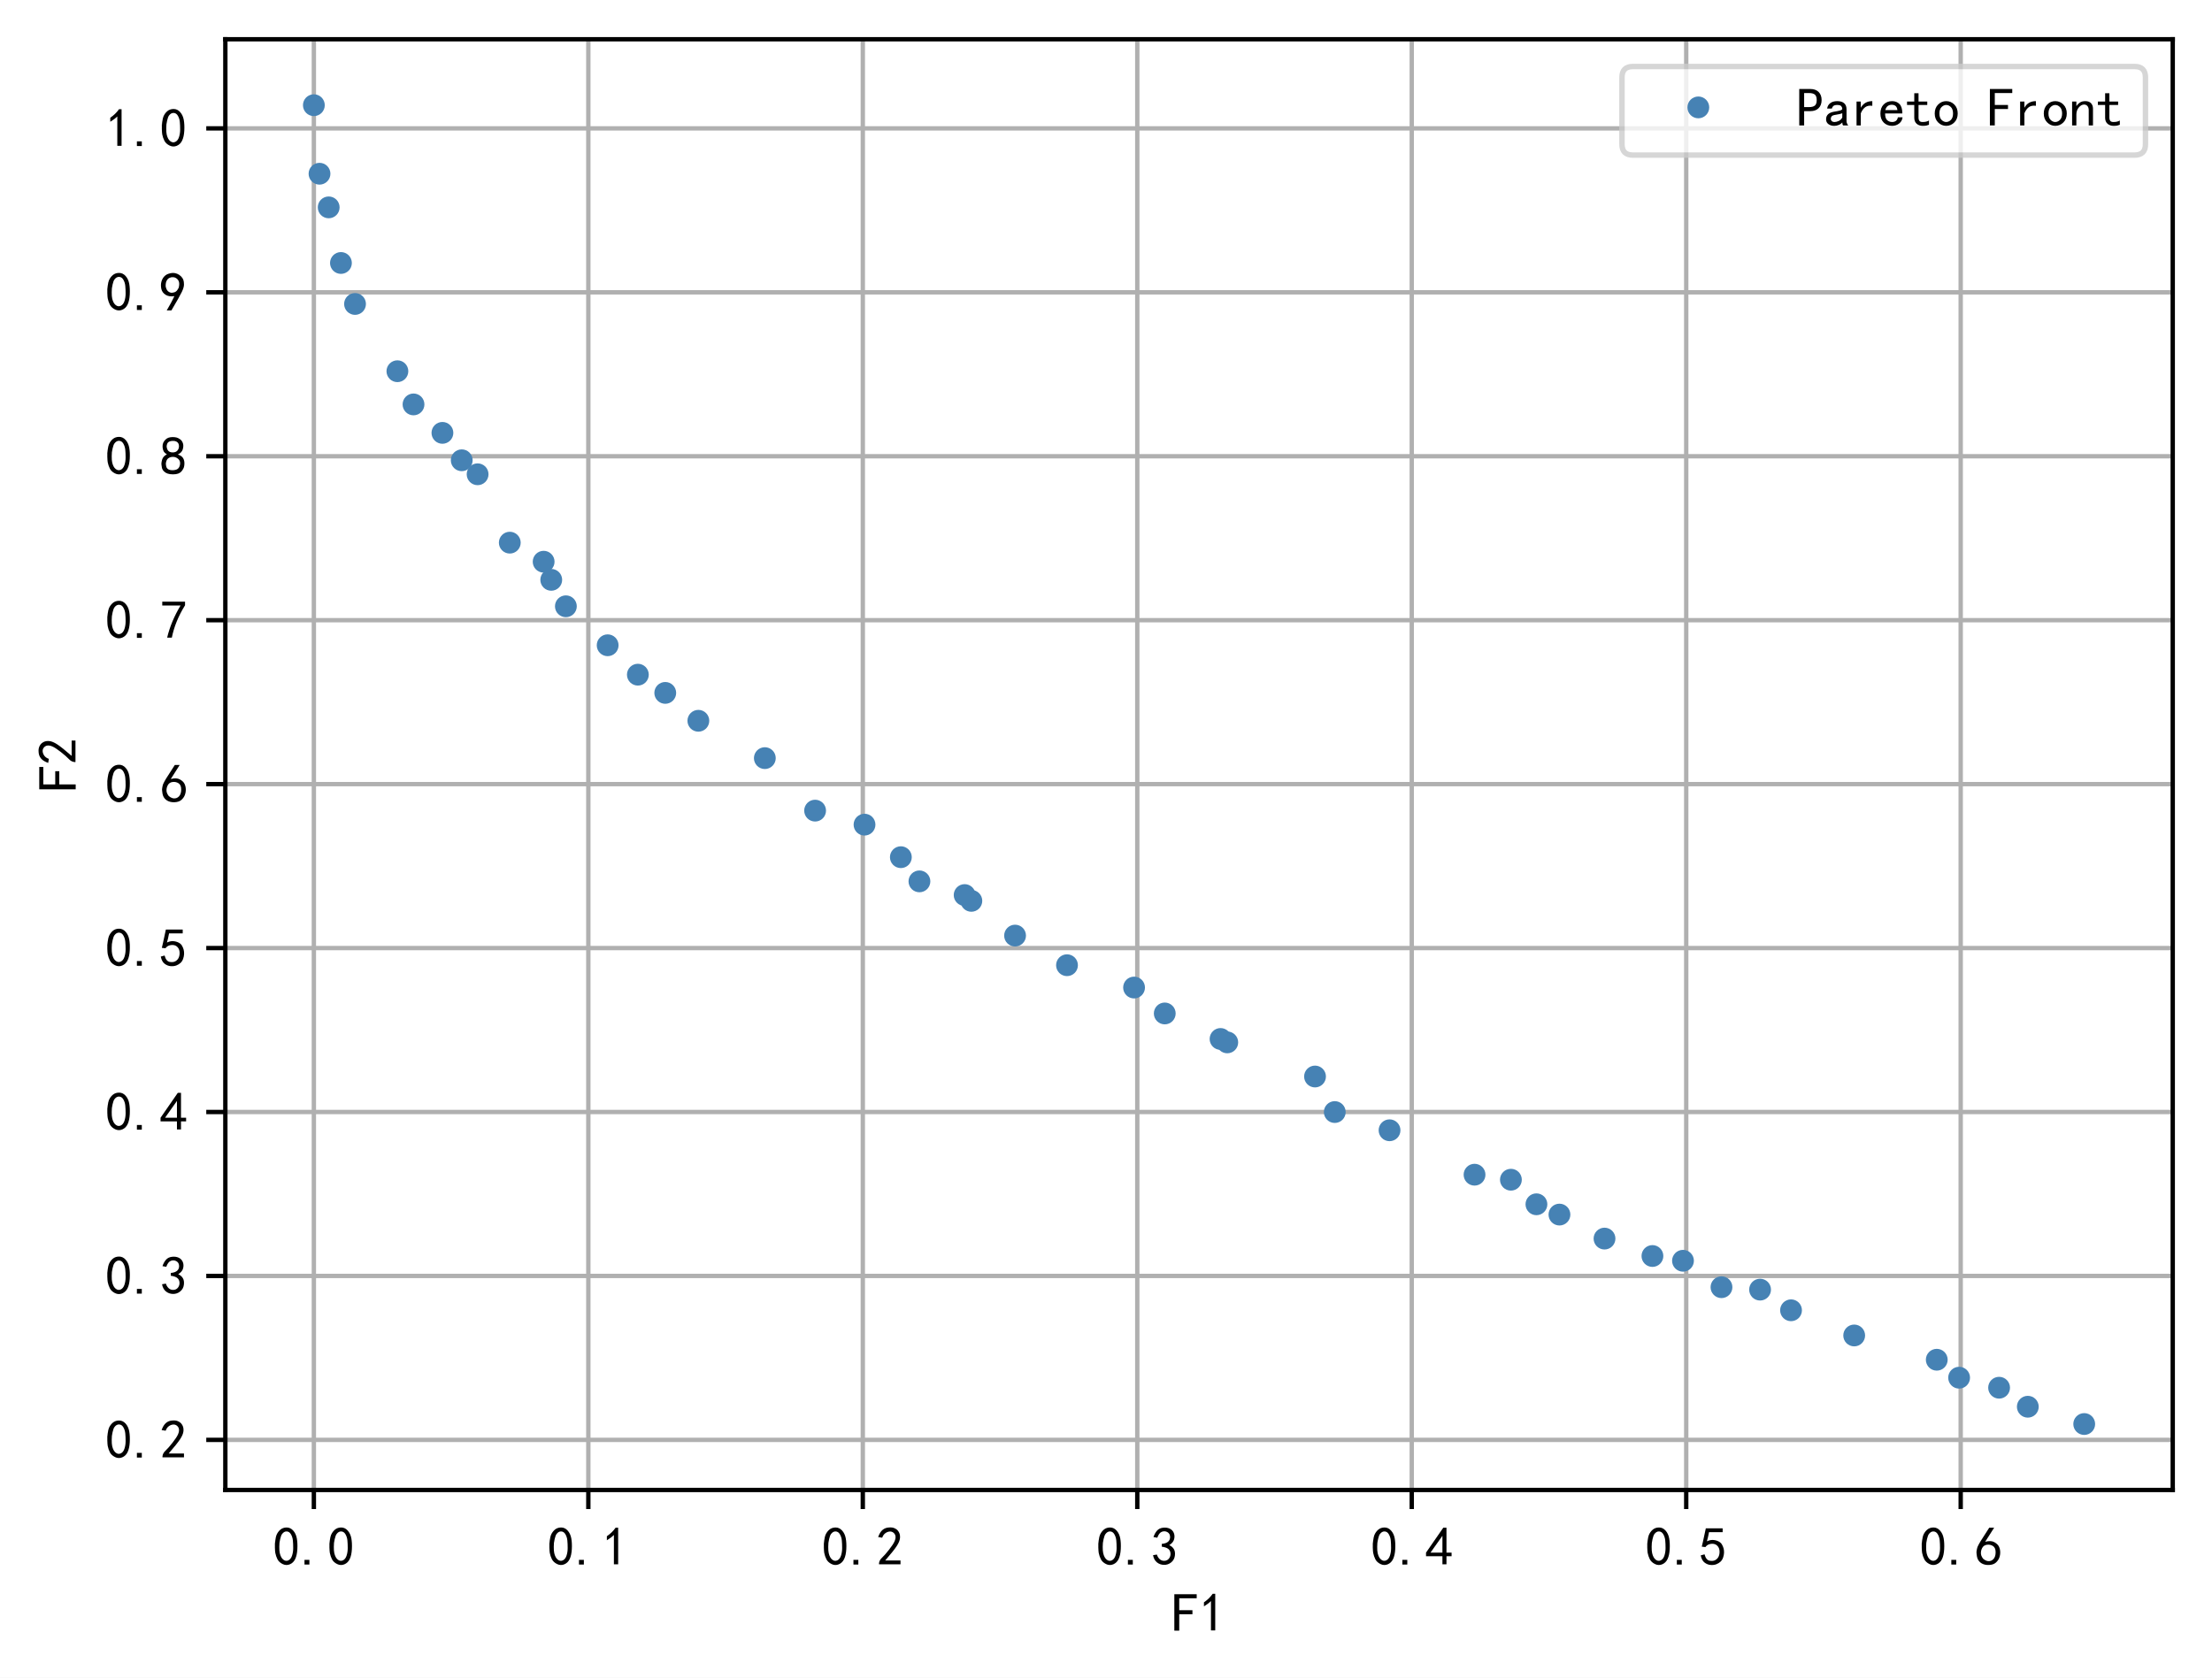
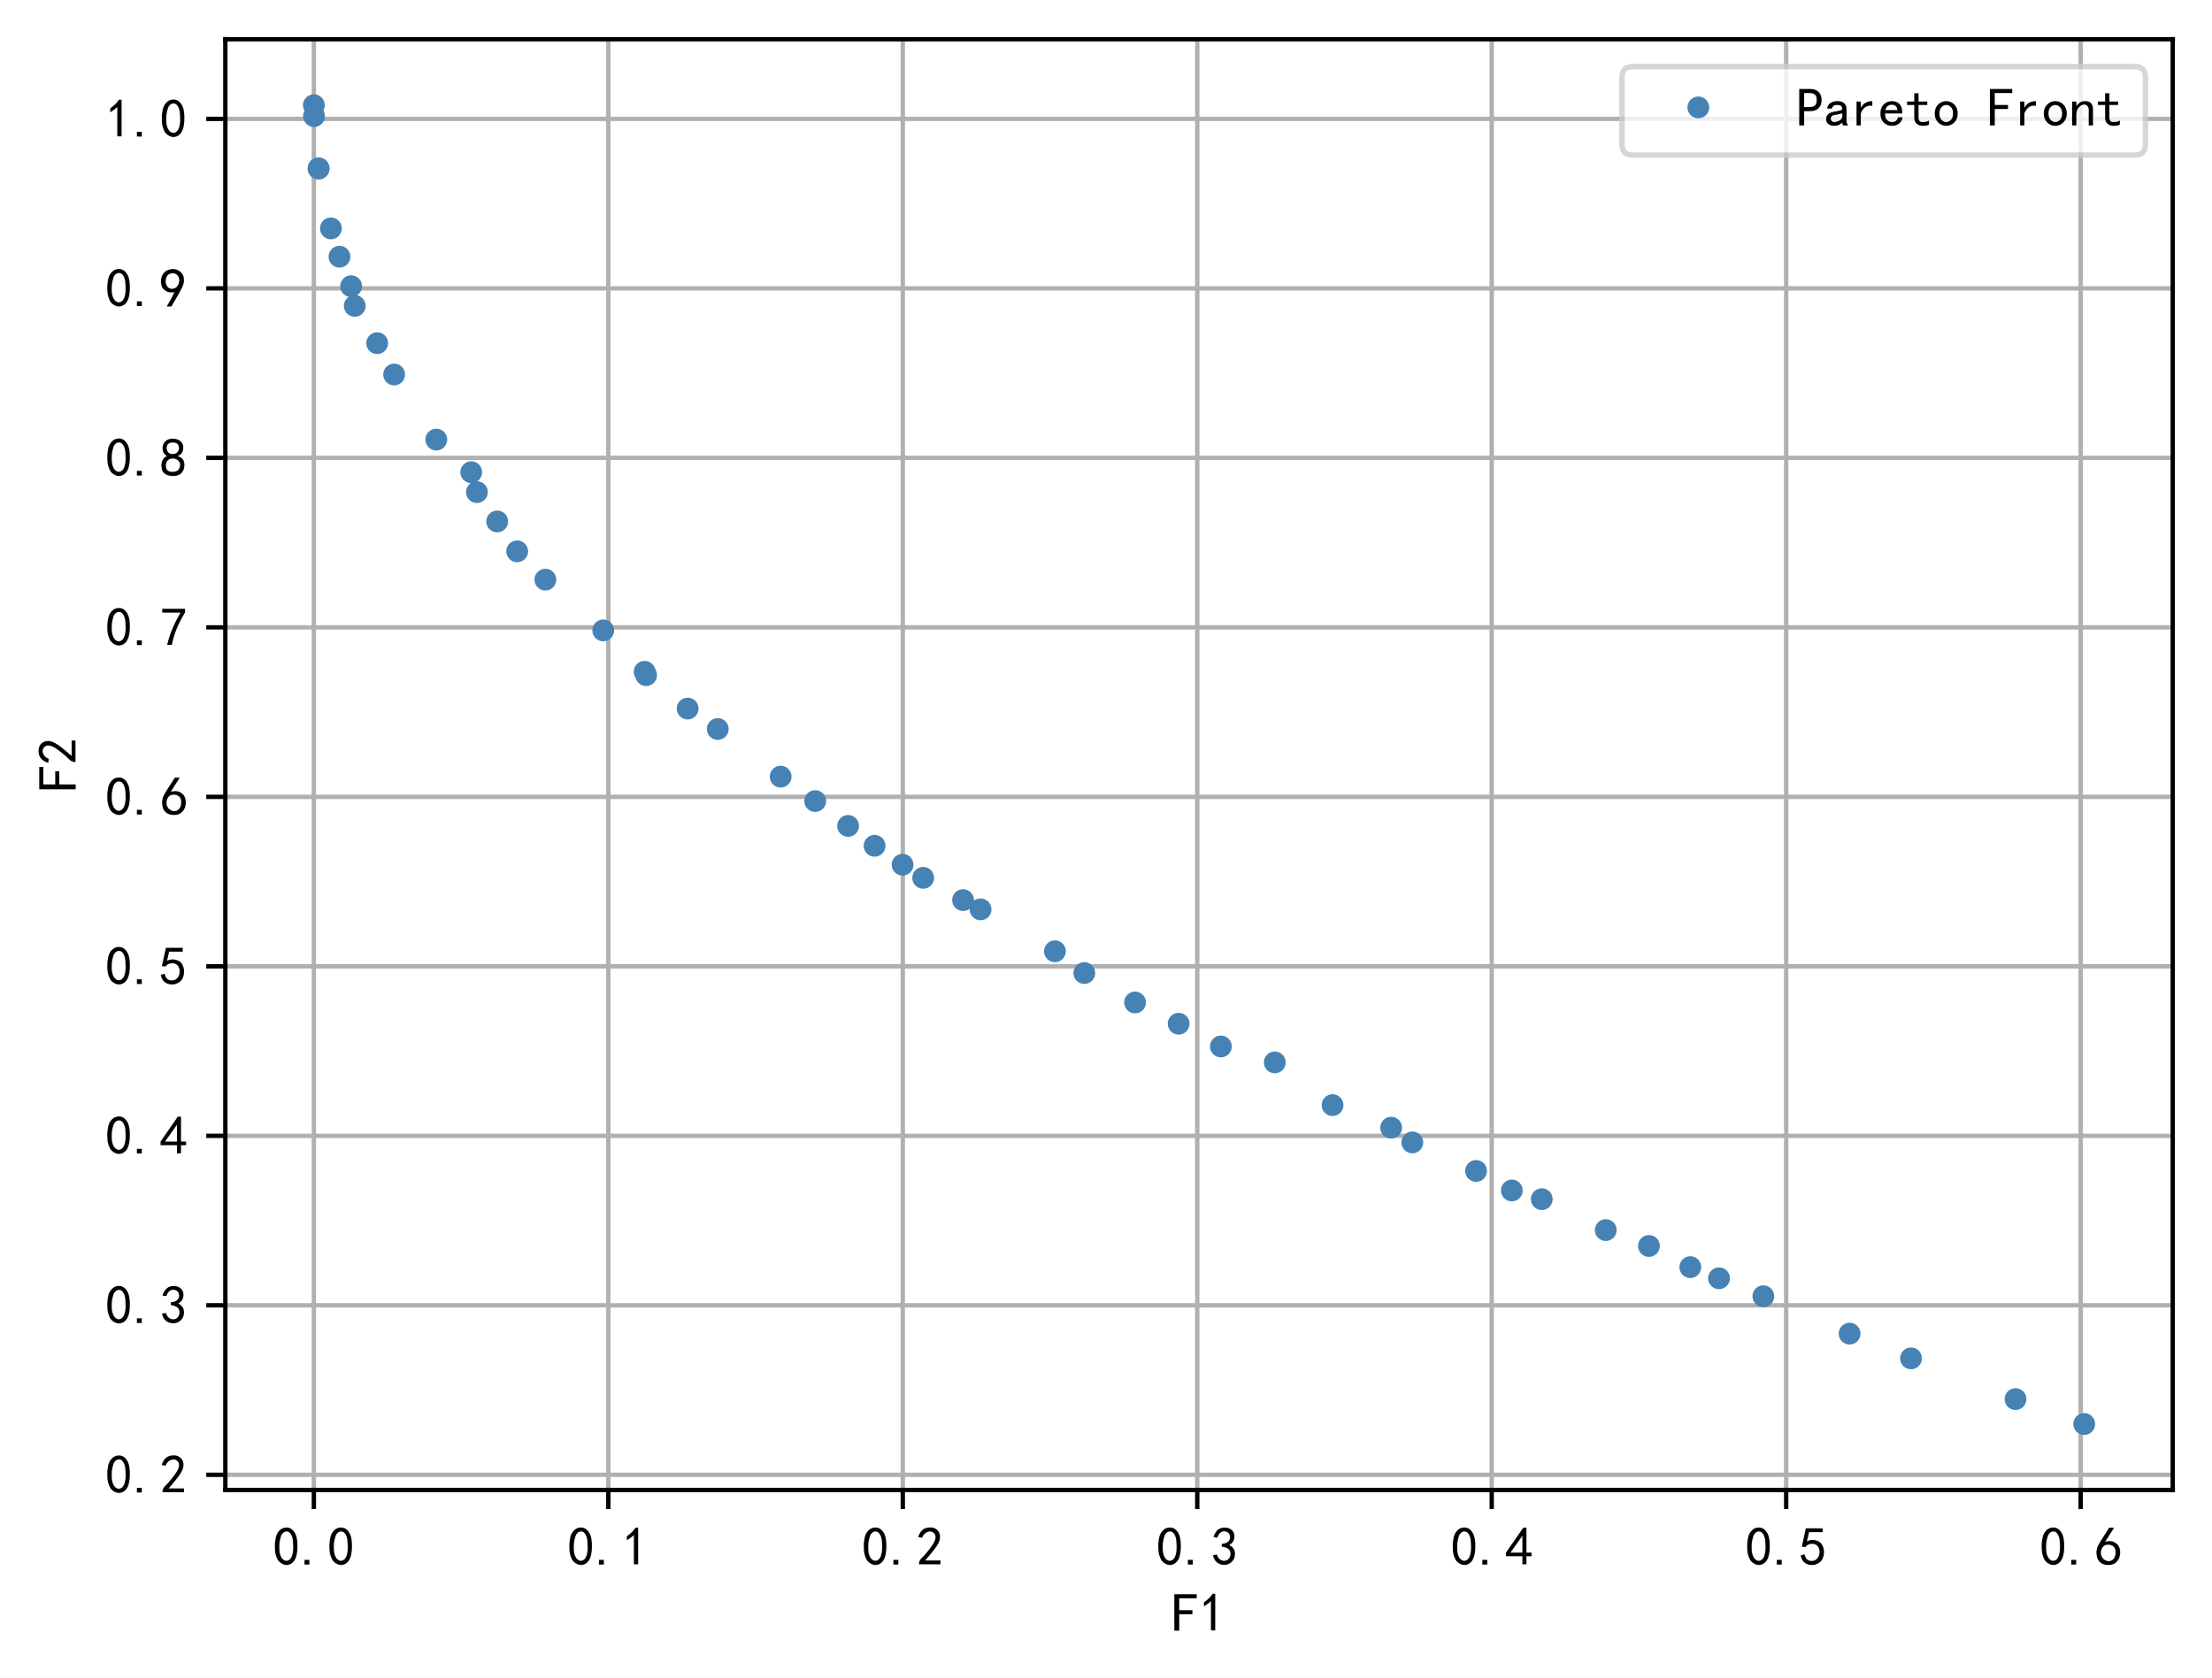
<svg xmlns="http://www.w3.org/2000/svg" xmlns:xlink="http://www.w3.org/1999/xlink" height="307.762pt" version="1.1" viewBox="0 0 405.645 307.762" width="405.645pt">
  <defs>
    <style type="text/css">*{stroke-linecap:butt;stroke-linejoin:round;}</style>
  </defs>
  <g id="figure_1">
    <g id="patch_1">
      <path d="M 0 307.762  L 405.645 307.762  L 405.645 0  L 0 0  z " style="fill:#ffffff;" />
    </g>
    <g id="axes_1">
      <g id="patch_2">
        <path d="M 41.325 273.312  L 398.445 273.312  L 398.445 7.2  L 41.325 7.2  z " style="fill:#ffffff;" />
      </g>
      <g id="matplotlib.axis_1">
        <g id="xtick_1">
          <g id="line2d_1">
-             <path clip-path="url(#p034290dc0b)" d="M 57.558 273.312  L 57.558 7.2  " style="fill:none;stroke:#b0b0b0;stroke-linecap:square;stroke-width:0.8;" />
+             <path clip-path="url(#p4d6b660205)" d="M 57.558 273.312  L 57.558 7.2  " style="fill:none;stroke:#b0b0b0;stroke-linecap:square;stroke-width:0.8;" />
          </g>
          <g id="line2d_2">
            <defs>
-               <path d="M 0 0  L 0 3.5  " id="m5a6bb90a57" style="stroke:#000000;stroke-width:0.8;" />
+               <path d="M 0 0  L 0 3.5  " id="macd78cd11c" style="stroke:#000000;stroke-width:0.8;" />
            </defs>
            <g>
-               <use style="stroke:#000000;stroke-width:0.8;" x="57.558" xlink:href="#m5a6bb90a57" y="273.312" />
+               <use style="stroke:#000000;stroke-width:0.8;" x="57.558" xlink:href="#macd78cd11c" y="273.312" />
            </g>
          </g>
          <g id="text_1">
            <g transform="translate(50.05773 287.187)scale(0.1 -0.1)">
              <defs>
                <path d="M 3.125 29.297  Q 3.906 50 6.438 56.047  Q 8.984 62.109 13.672 66.016  Q 18.359 69.922 25.188 69.922  Q 32.031 69.922 37.109 64.25  Q 42.188 58.594 43.75 50  Q 45.312 41.406 44.719 30.266  Q 44.141 19.141 40.812 12.109  Q 37.5 5.078 30.859 2.344  Q 24.219 -0.391 17.578 2.922  Q 10.938 6.25 8.203 11.719  Q 5.469 17.188 4.297 23.234  Q 3.125 29.297 3.906 50  z M 12.891 52.734  Q 10.547 31.25 12.5 22.844  Q 14.453 14.453 18.938 10.938  Q 23.438 7.422 28.125 9.562  Q 32.812 11.719 34.953 18.156  Q 37.109 24.609 37.109 32.219  Q 37.109 39.844 36.516 46.094  Q 35.938 52.344 33 57.422  Q 30.078 62.5 25.188 62.688  Q 20.312 62.891 16.594 57.812  Q 12.891 52.734 10.547 31.25  z " id="SimHei-48" />
                <path d="M 16.797 1.953  L 7.812 1.953  L 7.812 10.547  L 16.797 10.547  z " id="SimHei-46" />
              </defs>
              <use xlink:href="#SimHei-48" />
              <use x="50" xlink:href="#SimHei-46" />
              <use x="100" xlink:href="#SimHei-48" />
            </g>
          </g>
        </g>
        <g id="xtick_2">
          <g id="line2d_3">
-             <path clip-path="url(#p034290dc0b)" d="M 107.891 273.312  L 107.891 7.2  " style="fill:none;stroke:#b0b0b0;stroke-linecap:square;stroke-width:0.8;" />
+             <path clip-path="url(#p4d6b660205)" d="M 111.558 273.312  L 111.558 7.2  " style="fill:none;stroke:#b0b0b0;stroke-linecap:square;stroke-width:0.8;" />
          </g>
          <g id="line2d_4">
            <g>
-               <use style="stroke:#000000;stroke-width:0.8;" x="107.891" xlink:href="#m5a6bb90a57" y="273.312" />
+               <use style="stroke:#000000;stroke-width:0.8;" x="111.558" xlink:href="#macd78cd11c" y="273.312" />
            </g>
          </g>
          <g id="text_2">
-             <g transform="translate(100.3915 287.187)scale(0.1 -0.1)">
+             <g transform="translate(104.0578 287.187)scale(0.1 -0.1)">
              <defs>
                <path d="M 21.875 56.25  Q 16.797 51.172 8.984 46.484  L 8.984 53.906  Q 18.75 60.547 25 69.531  L 29.688 69.531  L 29.688 2.344  L 21.875 2.344  z " id="SimHei-49" />
              </defs>
              <use xlink:href="#SimHei-48" />
              <use x="50" xlink:href="#SimHei-46" />
              <use x="100" xlink:href="#SimHei-49" />
            </g>
          </g>
        </g>
        <g id="xtick_3">
          <g id="line2d_5">
-             <path clip-path="url(#p034290dc0b)" d="M 158.225 273.312  L 158.225 7.2  " style="fill:none;stroke:#b0b0b0;stroke-linecap:square;stroke-width:0.8;" />
+             <path clip-path="url(#p4d6b660205)" d="M 165.558 273.312  L 165.558 7.2  " style="fill:none;stroke:#b0b0b0;stroke-linecap:square;stroke-width:0.8;" />
          </g>
          <g id="line2d_6">
            <g>
-               <use style="stroke:#000000;stroke-width:0.8;" x="158.225" xlink:href="#m5a6bb90a57" y="273.312" />
+               <use style="stroke:#000000;stroke-width:0.8;" x="165.558" xlink:href="#macd78cd11c" y="273.312" />
            </g>
          </g>
          <g id="text_3">
-             <g transform="translate(150.7252 287.187)scale(0.1 -0.1)">
+             <g transform="translate(158.0579 287.187)scale(0.1 -0.1)">
              <defs>
                <path d="M 4.688 3.906  Q 5.078 9.766 10.156 14.453  Q 15.234 19.141 23.047 29.094  Q 30.859 39.062 33.203 44.531  Q 35.547 50 34.953 53.906  Q 34.375 57.812 31.25 60.344  Q 28.125 62.891 24.016 62.5  Q 19.922 62.109 16.203 59.375  Q 12.5 56.641 10.547 51.172  L 3.125 52.344  Q 6.25 61.328 11.125 65.422  Q 16.016 69.531 22.656 69.922  Q 26.562 70.312 29.688 69.719  Q 32.812 69.141 36.125 66.984  Q 39.453 64.844 41.594 60.547  Q 43.75 56.25 43.156 50.188  Q 42.578 44.141 37.109 35.734  Q 31.641 27.344 16.016 9.375  L 44.141 9.375  L 44.141 2.344  L 4.688 2.344  z " id="SimHei-50" />
              </defs>
              <use xlink:href="#SimHei-48" />
              <use x="50" xlink:href="#SimHei-46" />
              <use x="100" xlink:href="#SimHei-50" />
            </g>
          </g>
        </g>
        <g id="xtick_4">
          <g id="line2d_7">
-             <path clip-path="url(#p034290dc0b)" d="M 208.559 273.312  L 208.559 7.2  " style="fill:none;stroke:#b0b0b0;stroke-linecap:square;stroke-width:0.8;" />
+             <path clip-path="url(#p4d6b660205)" d="M 219.558 273.312  L 219.558 7.2  " style="fill:none;stroke:#b0b0b0;stroke-linecap:square;stroke-width:0.8;" />
          </g>
          <g id="line2d_8">
            <g>
-               <use style="stroke:#000000;stroke-width:0.8;" x="208.559" xlink:href="#m5a6bb90a57" y="273.312" />
+               <use style="stroke:#000000;stroke-width:0.8;" x="219.558" xlink:href="#macd78cd11c" y="273.312" />
            </g>
          </g>
          <g id="text_4">
-             <g transform="translate(201.059 287.187)scale(0.1 -0.1)">
+             <g transform="translate(212.058 287.187)scale(0.1 -0.1)">
              <defs>
                <path d="M 3.906 19.141  L 10.938 20.312  Q 12.5 15.234 16.016 11.906  Q 19.531 8.594 24.797 8.781  Q 30.078 8.984 33.203 13.078  Q 36.328 17.188 35.938 22.453  Q 35.547 27.734 31.828 30.656  Q 28.125 33.594 19.922 34.766  L 19.922 39.844  Q 28.125 40.625 31.828 44.141  Q 35.547 47.656 35.156 53.312  Q 34.766 58.984 30.078 61.516  Q 25.391 64.062 20.109 62.109  Q 14.844 60.156 11.719 51.172  L 4.688 52.344  Q 7.031 59.375 11.125 64.062  Q 15.234 68.75 22.266 69.531  Q 29.297 70.312 34.562 67.766  Q 39.844 65.234 41.984 59.953  Q 44.141 54.688 42.578 48.438  Q 41.016 42.188 33.594 37.5  Q 39.062 35.156 41.984 30.469  Q 44.922 25.781 43.938 18.156  Q 42.969 10.547 37.109 5.859  Q 31.25 1.172 23.828 1.359  Q 16.406 1.562 10.938 6.047  Q 5.469 10.547 3.906 19.141  z " id="SimHei-51" />
              </defs>
              <use xlink:href="#SimHei-48" />
              <use x="50" xlink:href="#SimHei-46" />
              <use x="100" xlink:href="#SimHei-51" />
            </g>
          </g>
        </g>
        <g id="xtick_5">
          <g id="line2d_9">
-             <path clip-path="url(#p034290dc0b)" d="M 258.893 273.312  L 258.893 7.2  " style="fill:none;stroke:#b0b0b0;stroke-linecap:square;stroke-width:0.8;" />
+             <path clip-path="url(#p4d6b660205)" d="M 273.558 273.312  L 273.558 7.2  " style="fill:none;stroke:#b0b0b0;stroke-linecap:square;stroke-width:0.8;" />
          </g>
          <g id="line2d_10">
            <g>
-               <use style="stroke:#000000;stroke-width:0.8;" x="258.893" xlink:href="#m5a6bb90a57" y="273.312" />
+               <use style="stroke:#000000;stroke-width:0.8;" x="273.558" xlink:href="#macd78cd11c" y="273.312" />
            </g>
          </g>
          <g id="text_5">
-             <g transform="translate(251.3927 287.187)scale(0.1 -0.1)">
+             <g transform="translate(266.0582 287.187)scale(0.1 -0.1)">
              <defs>
                <path d="M 31.25 17.188  L 1.172 17.188  L 1.172 23.828  L 32.812 69.531  L 38.672 69.531  L 38.672 23.828  L 48.047 23.828  L 48.047 17.188  L 38.672 17.188  L 38.672 2.344  L 31.25 2.344  z M 31.25 23.828  L 31.25 54.688  L 9.375 23.828  z " id="SimHei-52" />
              </defs>
              <use xlink:href="#SimHei-48" />
              <use x="50" xlink:href="#SimHei-46" />
              <use x="100" xlink:href="#SimHei-52" />
            </g>
          </g>
        </g>
        <g id="xtick_6">
          <g id="line2d_11">
-             <path clip-path="url(#p034290dc0b)" d="M 309.226 273.312  L 309.226 7.2  " style="fill:none;stroke:#b0b0b0;stroke-linecap:square;stroke-width:0.8;" />
+             <path clip-path="url(#p4d6b660205)" d="M 327.558 273.312  L 327.558 7.2  " style="fill:none;stroke:#b0b0b0;stroke-linecap:square;stroke-width:0.8;" />
          </g>
          <g id="line2d_12">
            <g>
-               <use style="stroke:#000000;stroke-width:0.8;" x="309.226" xlink:href="#m5a6bb90a57" y="273.312" />
+               <use style="stroke:#000000;stroke-width:0.8;" x="327.558" xlink:href="#macd78cd11c" y="273.312" />
            </g>
          </g>
          <g id="text_6">
-             <g transform="translate(301.7264 287.187)scale(0.1 -0.1)">
+             <g transform="translate(320.0583 287.187)scale(0.1 -0.1)">
              <defs>
                <path d="M 8.594 20.703  Q 11.328 10.156 17.969 8.984  Q 24.609 7.812 28.703 10.344  Q 32.812 12.891 34.562 16.984  Q 36.328 21.094 36.125 26.172  Q 35.938 31.25 33.391 34.766  Q 30.859 38.281 26.953 39.453  Q 23.047 40.625 18.156 39.453  Q 13.281 38.281 10.156 33.984  L 3.516 34.766  Q 4.297 37.109 10.938 68.359  L 41.797 68.359  L 41.797 61.328  L 16.797 61.328  Q 14.844 50.781 12.891 44.531  Q 18.75 47.266 23.828 47.062  Q 28.906 46.875 33.594 44.719  Q 38.281 42.578 40.422 38.859  Q 42.578 35.156 43.547 31.438  Q 44.531 27.734 44.328 23.438  Q 44.141 19.141 42.578 14.641  Q 41.016 10.156 37.891 7.219  Q 34.766 4.297 30.266 2.531  Q 25.781 0.781 19.922 1.172  Q 14.062 1.562 8.781 5.469  Q 3.516 9.375 1.562 18.75  z " id="SimHei-53" />
              </defs>
              <use xlink:href="#SimHei-48" />
              <use x="50" xlink:href="#SimHei-46" />
              <use x="100" xlink:href="#SimHei-53" />
            </g>
          </g>
        </g>
        <g id="xtick_7">
          <g id="line2d_13">
-             <path clip-path="url(#p034290dc0b)" d="M 359.56 273.312  L 359.56 7.2  " style="fill:none;stroke:#b0b0b0;stroke-linecap:square;stroke-width:0.8;" />
+             <path clip-path="url(#p4d6b660205)" d="M 381.558 273.312  L 381.558 7.2  " style="fill:none;stroke:#b0b0b0;stroke-linecap:square;stroke-width:0.8;" />
          </g>
          <g id="line2d_14">
            <g>
-               <use style="stroke:#000000;stroke-width:0.8;" x="359.56" xlink:href="#m5a6bb90a57" y="273.312" />
+               <use style="stroke:#000000;stroke-width:0.8;" x="381.558" xlink:href="#macd78cd11c" y="273.312" />
            </g>
          </g>
          <g id="text_7">
-             <g transform="translate(352.0602 287.187)scale(0.1 -0.1)">
+             <g transform="translate(374.0584 287.187)scale(0.1 -0.1)">
              <defs>
                <path d="M 3.516 19.531  Q 4.297 30.859 6.047 34.766  Q 7.812 38.672 11.328 44.531  L 27.344 69.531  L 36.328 69.531  L 19.922 43.75  Q 30.469 46.484 36.719 42.969  Q 42.969 39.453 45.109 34.953  Q 47.266 30.469 47.453 25.188  Q 47.656 19.922 45.891 14.844  Q 44.141 9.766 39.641 5.656  Q 35.156 1.562 27.141 1.172  Q 19.141 0.781 13.469 4.094  Q 7.812 7.422 5.656 13.469  Q 3.516 19.531 4.297 30.859  z M 12.5 16.016  Q 19.531 8.594 25.391 8.203  Q 31.25 7.812 35.156 12.109  Q 39.062 16.406 39.062 24.609  Q 39.062 32.812 34.172 35.938  Q 29.297 39.062 23.234 38.281  Q 17.188 37.5 14.453 32.422  Q 11.719 27.344 12.109 21.672  Q 12.5 16.016 19.531 8.594  z " id="SimHei-54" />
              </defs>
              <use xlink:href="#SimHei-48" />
              <use x="50" xlink:href="#SimHei-46" />
              <use x="100" xlink:href="#SimHei-54" />
            </g>
          </g>
        </g>
        <g id="text_8">
          <g transform="translate(214.885 299.312)scale(0.1 -0.1)">
            <defs>
              <path d="M 45.703 61.328  L 13.672 61.328  L 13.672 39.453  L 37.891 39.453  L 37.891 32.031  L 13.672 32.031  L 13.672 1.953  L 4.688 1.953  L 4.688 68.75  L 45.703 68.75  z " id="SimHei-70" />
            </defs>
            <use xlink:href="#SimHei-70" />
            <use x="50" xlink:href="#SimHei-49" />
          </g>
        </g>
      </g>
      <g id="matplotlib.axis_2">
        <g id="ytick_1">
          <g id="line2d_15">
-             <path clip-path="url(#p034290dc0b)" d="M 41.325 264.125  L 398.445 264.125  " style="fill:none;stroke:#b0b0b0;stroke-linecap:square;stroke-width:0.8;" />
+             <path clip-path="url(#p4d6b660205)" d="M 41.325 270.531  L 398.445 270.531  " style="fill:none;stroke:#b0b0b0;stroke-linecap:square;stroke-width:0.8;" />
          </g>
          <g id="line2d_16">
            <defs>
-               <path d="M 0 0  L -3.5 0  " id="m3ed7118849" style="stroke:#000000;stroke-width:0.8;" />
+               <path d="M 0 0  L -3.5 0  " id="m1be7a4826d" style="stroke:#000000;stroke-width:0.8;" />
            </defs>
            <g>
-               <use style="stroke:#000000;stroke-width:0.8;" x="41.325" xlink:href="#m3ed7118849" y="264.125" />
+               <use style="stroke:#000000;stroke-width:0.8;" x="41.325" xlink:href="#m1be7a4826d" y="270.531" />
            </g>
          </g>
          <g id="text_9">
-             <g transform="translate(19.325 267.562)scale(0.1 -0.1)">
+             <g transform="translate(19.325 273.9681)scale(0.1 -0.1)">
              <use xlink:href="#SimHei-48" />
              <use x="50" xlink:href="#SimHei-46" />
              <use x="100" xlink:href="#SimHei-50" />
            </g>
          </g>
        </g>
        <g id="ytick_2">
          <g id="line2d_17">
-             <path clip-path="url(#p034290dc0b)" d="M 41.325 234.052  L 398.445 234.052  " style="fill:none;stroke:#b0b0b0;stroke-linecap:square;stroke-width:0.8;" />
+             <path clip-path="url(#p4d6b660205)" d="M 41.325 239.44  L 398.445 239.44  " style="fill:none;stroke:#b0b0b0;stroke-linecap:square;stroke-width:0.8;" />
          </g>
          <g id="line2d_18">
            <g>
-               <use style="stroke:#000000;stroke-width:0.8;" x="41.325" xlink:href="#m3ed7118849" y="234.052" />
+               <use style="stroke:#000000;stroke-width:0.8;" x="41.325" xlink:href="#m1be7a4826d" y="239.44" />
            </g>
          </g>
          <g id="text_10">
-             <g transform="translate(19.325 237.4898)scale(0.1 -0.1)">
+             <g transform="translate(19.325 242.8778)scale(0.1 -0.1)">
              <use xlink:href="#SimHei-48" />
              <use x="50" xlink:href="#SimHei-46" />
              <use x="100" xlink:href="#SimHei-51" />
            </g>
          </g>
        </g>
        <g id="ytick_3">
          <g id="line2d_19">
-             <path clip-path="url(#p034290dc0b)" d="M 41.325 203.98  L 398.445 203.98  " style="fill:none;stroke:#b0b0b0;stroke-linecap:square;stroke-width:0.8;" />
+             <path clip-path="url(#p4d6b660205)" d="M 41.325 208.35  L 398.445 208.35  " style="fill:none;stroke:#b0b0b0;stroke-linecap:square;stroke-width:0.8;" />
          </g>
          <g id="line2d_20">
            <g>
-               <use style="stroke:#000000;stroke-width:0.8;" x="41.325" xlink:href="#m3ed7118849" y="203.98" />
+               <use style="stroke:#000000;stroke-width:0.8;" x="41.325" xlink:href="#m1be7a4826d" y="208.35" />
            </g>
          </g>
          <g id="text_11">
-             <g transform="translate(19.325 207.4176)scale(0.1 -0.1)">
+             <g transform="translate(19.325 211.7876)scale(0.1 -0.1)">
              <use xlink:href="#SimHei-48" />
              <use x="50" xlink:href="#SimHei-46" />
              <use x="100" xlink:href="#SimHei-52" />
            </g>
          </g>
        </g>
        <g id="ytick_4">
          <g id="line2d_21">
-             <path clip-path="url(#p034290dc0b)" d="M 41.325 173.908  L 398.445 173.908  " style="fill:none;stroke:#b0b0b0;stroke-linecap:square;stroke-width:0.8;" />
+             <path clip-path="url(#p4d6b660205)" d="M 41.325 177.26  L 398.445 177.26  " style="fill:none;stroke:#b0b0b0;stroke-linecap:square;stroke-width:0.8;" />
          </g>
          <g id="line2d_22">
            <g>
-               <use style="stroke:#000000;stroke-width:0.8;" x="41.325" xlink:href="#m3ed7118849" y="173.908" />
+               <use style="stroke:#000000;stroke-width:0.8;" x="41.325" xlink:href="#m1be7a4826d" y="177.26" />
            </g>
          </g>
          <g id="text_12">
-             <g transform="translate(19.325 177.3454)scale(0.1 -0.1)">
+             <g transform="translate(19.325 180.6973)scale(0.1 -0.1)">
              <use xlink:href="#SimHei-48" />
              <use x="50" xlink:href="#SimHei-46" />
              <use x="100" xlink:href="#SimHei-53" />
            </g>
          </g>
        </g>
        <g id="ytick_5">
          <g id="line2d_23">
-             <path clip-path="url(#p034290dc0b)" d="M 41.325 143.836  L 398.445 143.836  " style="fill:none;stroke:#b0b0b0;stroke-linecap:square;stroke-width:0.8;" />
+             <path clip-path="url(#p4d6b660205)" d="M 41.325 146.17  L 398.445 146.17  " style="fill:none;stroke:#b0b0b0;stroke-linecap:square;stroke-width:0.8;" />
          </g>
          <g id="line2d_24">
            <g>
-               <use style="stroke:#000000;stroke-width:0.8;" x="41.325" xlink:href="#m3ed7118849" y="143.836" />
+               <use style="stroke:#000000;stroke-width:0.8;" x="41.325" xlink:href="#m1be7a4826d" y="146.17" />
            </g>
          </g>
          <g id="text_13">
-             <g transform="translate(19.325 147.2732)scale(0.1 -0.1)">
+             <g transform="translate(19.325 149.607)scale(0.1 -0.1)">
              <use xlink:href="#SimHei-48" />
              <use x="50" xlink:href="#SimHei-46" />
              <use x="100" xlink:href="#SimHei-54" />
            </g>
          </g>
        </g>
        <g id="ytick_6">
          <g id="line2d_25">
-             <path clip-path="url(#p034290dc0b)" d="M 41.325 113.763  L 398.445 113.763  " style="fill:none;stroke:#b0b0b0;stroke-linecap:square;stroke-width:0.8;" />
+             <path clip-path="url(#p4d6b660205)" d="M 41.325 115.079  L 398.445 115.079  " style="fill:none;stroke:#b0b0b0;stroke-linecap:square;stroke-width:0.8;" />
          </g>
          <g id="line2d_26">
            <g>
-               <use style="stroke:#000000;stroke-width:0.8;" x="41.325" xlink:href="#m3ed7118849" y="113.763" />
+               <use style="stroke:#000000;stroke-width:0.8;" x="41.325" xlink:href="#m1be7a4826d" y="115.079" />
            </g>
          </g>
          <g id="text_14">
-             <g transform="translate(19.325 117.2009)scale(0.1 -0.1)">
+             <g transform="translate(19.325 118.5168)scale(0.1 -0.1)">
              <defs>
                <path d="M 13.281 2.344  Q 20.312 32.031 37.891 61.328  L 4.297 61.328  L 4.297 68.359  L 46.094 68.359  L 46.094 61.719  Q 27.734 32.031 21.875 2.344  L 13.281 2.344  z " id="SimHei-55" />
              </defs>
              <use xlink:href="#SimHei-48" />
              <use x="50" xlink:href="#SimHei-46" />
              <use x="100" xlink:href="#SimHei-55" />
            </g>
          </g>
        </g>
        <g id="ytick_7">
          <g id="line2d_27">
-             <path clip-path="url(#p034290dc0b)" d="M 41.325 83.691  L 398.445 83.691  " style="fill:none;stroke:#b0b0b0;stroke-linecap:square;stroke-width:0.8;" />
+             <path clip-path="url(#p4d6b660205)" d="M 41.325 83.989  L 398.445 83.989  " style="fill:none;stroke:#b0b0b0;stroke-linecap:square;stroke-width:0.8;" />
          </g>
          <g id="line2d_28">
            <g>
-               <use style="stroke:#000000;stroke-width:0.8;" x="41.325" xlink:href="#m3ed7118849" y="83.691" />
+               <use style="stroke:#000000;stroke-width:0.8;" x="41.325" xlink:href="#m1be7a4826d" y="83.989" />
            </g>
          </g>
          <g id="text_15">
-             <g transform="translate(19.325 87.12873)scale(0.1 -0.1)">
+             <g transform="translate(19.325 87.42651)scale(0.1 -0.1)">
              <defs>
                <path d="M 2.734 16.797  Q 2.734 26.172 5.078 30.656  Q 7.422 35.156 12.891 37.891  Q 8.203 40.625 6.641 43.938  Q 5.078 47.266 4.875 51.562  Q 4.688 55.859 6.047 58.984  Q 7.422 62.109 10.156 64.844  Q 12.891 67.578 16.203 68.547  Q 19.531 69.531 23.438 69.531  Q 27.344 69.531 30.469 68.75  Q 33.594 67.969 37.109 65.422  Q 40.625 62.891 42.188 58.203  Q 43.75 53.516 41.984 47.266  Q 40.234 41.016 32.812 37.5  Q 39.453 35.547 42.188 31.438  Q 44.922 27.344 44.922 21.484  Q 44.922 15.625 43.156 12.109  Q 41.406 8.594 39.25 6.25  Q 37.109 3.906 33.391 2.531  Q 29.688 1.172 24.016 1.172  Q 18.359 1.172 14.25 2.531  Q 10.156 3.906 7.422 6.641  Q 4.688 9.375 3.703 13.078  Q 2.734 16.797 2.734 26.172  z M 10.938 26.562  Q 10.547 17.188 12.297 13.672  Q 14.062 10.156 18.75 9.172  Q 23.438 8.203 28.516 9.375  Q 33.594 10.547 35.547 14.844  Q 37.5 19.141 36.906 23.438  Q 36.328 27.734 32.031 30.656  Q 27.734 33.594 22.656 33.203  Q 17.578 32.812 14.25 29.688  Q 10.938 26.562 10.547 17.188  z M 12.109 56.25  Q 12.109 48.438 14.844 44.922  Q 17.578 41.406 23.438 41.406  Q 29.297 41.406 32.219 44.922  Q 35.156 48.438 34.953 53.312  Q 34.766 58.203 31.438 60.547  Q 28.125 62.891 22.453 62.5  Q 16.797 62.109 14.453 59.172  Q 12.109 56.25 12.109 48.438  z " id="SimHei-56" />
              </defs>
              <use xlink:href="#SimHei-48" />
              <use x="50" xlink:href="#SimHei-46" />
              <use x="100" xlink:href="#SimHei-56" />
            </g>
          </g>
        </g>
        <g id="ytick_8">
          <g id="line2d_29">
-             <path clip-path="url(#p034290dc0b)" d="M 41.325 53.619  L 398.445 53.619  " style="fill:none;stroke:#b0b0b0;stroke-linecap:square;stroke-width:0.8;" />
+             <path clip-path="url(#p4d6b660205)" d="M 41.325 52.899  L 398.445 52.899  " style="fill:none;stroke:#b0b0b0;stroke-linecap:square;stroke-width:0.8;" />
          </g>
          <g id="line2d_30">
            <g>
-               <use style="stroke:#000000;stroke-width:0.8;" x="41.325" xlink:href="#m3ed7118849" y="53.619" />
+               <use style="stroke:#000000;stroke-width:0.8;" x="41.325" xlink:href="#m1be7a4826d" y="52.899" />
            </g>
          </g>
          <g id="text_16">
-             <g transform="translate(19.325 57.05652)scale(0.1 -0.1)">
+             <g transform="translate(19.325 56.33625)scale(0.1 -0.1)">
              <defs>
                <path d="M 12.5 1.172  Q 21.094 15.625 26.562 27.344  Q 16.797 25.781 10.344 29.875  Q 3.906 33.984 2.531 41.016  Q 1.172 48.047 2.734 53.703  Q 4.297 59.375 7.609 63.078  Q 10.938 66.797 15.625 68.359  Q 20.312 69.922 24.016 69.922  Q 27.734 69.922 31.641 68.359  Q 35.547 66.797 38.672 63.672  Q 41.797 60.547 42.969 57.219  Q 44.141 53.906 44.141 48.625  Q 44.141 43.359 40.234 35.156  Q 36.328 26.953 21.094 1.172  z M 9.766 50  Q 10.938 39.844 14.641 36.516  Q 18.359 33.203 22.656 33.594  Q 26.953 33.984 29.484 35.938  Q 32.031 37.891 34.375 42.578  Q 35.938 48.438 35.156 52.531  Q 34.375 56.641 31.047 59.375  Q 27.734 62.109 23.828 62.109  Q 21.484 62.5 17.766 60.938  Q 14.062 59.375 11.906 54.688  Q 9.766 50 10.938 39.844  z " id="SimHei-57" />
              </defs>
              <use xlink:href="#SimHei-48" />
              <use x="50" xlink:href="#SimHei-46" />
              <use x="100" xlink:href="#SimHei-57" />
            </g>
          </g>
        </g>
        <g id="ytick_9">
          <g id="line2d_31">
-             <path clip-path="url(#p034290dc0b)" d="M 41.325 23.547  L 398.445 23.547  " style="fill:none;stroke:#b0b0b0;stroke-linecap:square;stroke-width:0.8;" />
+             <path clip-path="url(#p4d6b660205)" d="M 41.325 21.808  L 398.445 21.808  " style="fill:none;stroke:#b0b0b0;stroke-linecap:square;stroke-width:0.8;" />
          </g>
          <g id="line2d_32">
            <g>
-               <use style="stroke:#000000;stroke-width:0.8;" x="41.325" xlink:href="#m3ed7118849" y="23.547" />
+               <use style="stroke:#000000;stroke-width:0.8;" x="41.325" xlink:href="#m1be7a4826d" y="21.808" />
            </g>
          </g>
          <g id="text_17">
-             <g transform="translate(19.325 26.9843)scale(0.1 -0.1)">
+             <g transform="translate(19.325 25.24599)scale(0.1 -0.1)">
              <use xlink:href="#SimHei-49" />
              <use x="50" xlink:href="#SimHei-46" />
              <use x="100" xlink:href="#SimHei-48" />
            </g>
          </g>
        </g>
        <g id="text_18">
          <g transform="translate(14.075 145.256)rotate(-90)scale(0.1 -0.1)">
            <use xlink:href="#SimHei-70" />
            <use x="50" xlink:href="#SimHei-50" />
          </g>
        </g>
      </g>
      <g id="line2d_33">
        <defs>
-           <path d="M 0 1.5  C 0.398 1.5 0.779 1.342 1.061 1.061  C 1.342 0.779 1.5 0.398 1.5 0  C 1.5 -0.398 1.342 -0.779 1.061 -1.061  C 0.779 -1.342 0.398 -1.5 0 -1.5  C -0.398 -1.5 -0.779 -1.342 -1.061 -1.061  C -1.342 -0.779 -1.5 -0.398 -1.5 0  C -1.5 0.398 -1.342 0.779 -1.061 1.061  C -0.779 1.342 -0.398 1.5 0 1.5  z " id="m97bf389ae9" style="stroke:#4682b4;" />
+           <path d="M 0 1.5  C 0.398 1.5 0.779 1.342 1.061 1.061  C 1.342 0.779 1.5 0.398 1.5 0  C 1.5 -0.398 1.342 -0.779 1.061 -1.061  C 0.779 -1.342 0.398 -1.5 0 -1.5  C -0.398 -1.5 -0.779 -1.342 -1.061 -1.061  C -1.342 -0.779 -1.5 -0.398 -1.5 0  C -1.5 0.398 -1.342 0.779 -1.061 1.061  C -0.779 1.342 -0.398 1.5 0 1.5  z " id="mf8aa6d7719" style="stroke:#4682b4;" />
        </defs>
-         <g clip-path="url(#p034290dc0b)">
-           <use style="fill:#4682b4;stroke:#4682b4;" x="244.775" xlink:href="#m97bf389ae9" y="203.989" />
-           <use style="fill:#4682b4;stroke:#4682b4;" x="213.597" xlink:href="#m97bf389ae9" y="185.902" />
-           <use style="fill:#4682b4;stroke:#4682b4;" x="128.068" xlink:href="#m97bf389ae9" y="132.216" />
-           <use style="fill:#4682b4;stroke:#4682b4;" x="65.107" xlink:href="#m97bf389ae9" y="55.757" />
-           <use style="fill:#4682b4;stroke:#4682b4;" x="366.603" xlink:href="#m97bf389ae9" y="254.556" />
-           <use style="fill:#4682b4;stroke:#4682b4;" x="285.978" xlink:href="#m97bf389ae9" y="222.797" />
-           <use style="fill:#4682b4;stroke:#4682b4;" x="72.877" xlink:href="#m97bf389ae9" y="68.095" />
-           <use style="fill:#4682b4;stroke:#4682b4;" x="195.67" xlink:href="#m97bf389ae9" y="177.054" />
-           <use style="fill:#4682b4;stroke:#4682b4;" x="75.831" xlink:href="#m97bf389ae9" y="74.183" />
-           <use style="fill:#4682b4;stroke:#4682b4;" x="168.609" xlink:href="#m97bf389ae9" y="161.673" />
-           <use style="fill:#4682b4;stroke:#4682b4;" x="359.27" xlink:href="#m97bf389ae9" y="252.717" />
-           <use style="fill:#4682b4;stroke:#4682b4;" x="207.969" xlink:href="#m97bf389ae9" y="181.149" />
-           <use style="fill:#4682b4;stroke:#4682b4;" x="225.061" xlink:href="#m97bf389ae9" y="191.209" />
-           <use style="fill:#4682b4;stroke:#4682b4;" x="111.434" xlink:href="#m97bf389ae9" y="118.365" />
-           <use style="fill:#4682b4;stroke:#4682b4;" x="149.477" xlink:href="#m97bf389ae9" y="148.697" />
-           <use style="fill:#4682b4;stroke:#4682b4;" x="294.242" xlink:href="#m97bf389ae9" y="227.2" />
-           <use style="fill:#4682b4;stroke:#4682b4;" x="87.585" xlink:href="#m97bf389ae9" y="86.999" />
-           <use style="fill:#4682b4;stroke:#4682b4;" x="322.769" xlink:href="#m97bf389ae9" y="236.562" />
-           <use style="fill:#4682b4;stroke:#4682b4;" x="315.693" xlink:href="#m97bf389ae9" y="236.116" />
-           <use style="fill:#4682b4;stroke:#4682b4;" x="81.133" xlink:href="#m97bf389ae9" y="79.403" />
-           <use style="fill:#4682b4;stroke:#4682b4;" x="165.203" xlink:href="#m97bf389ae9" y="157.237" />
-           <use style="fill:#4682b4;stroke:#4682b4;" x="277.075" xlink:href="#m97bf389ae9" y="216.401" />
-           <use style="fill:#4682b4;stroke:#4682b4;" x="62.523" xlink:href="#m97bf389ae9" y="48.24" />
-           <use style="fill:#4682b4;stroke:#4682b4;" x="186.147" xlink:href="#m97bf389ae9" y="171.621" />
-           <use style="fill:#4682b4;stroke:#4682b4;" x="176.899" xlink:href="#m97bf389ae9" y="164.183" />
-           <use style="fill:#4682b4;stroke:#4682b4;" x="140.258" xlink:href="#m97bf389ae9" y="139.066" />
-           <use style="fill:#4682b4;stroke:#4682b4;" x="178.131" xlink:href="#m97bf389ae9" y="165.248" />
-           <use style="fill:#4682b4;stroke:#4682b4;" x="254.82" xlink:href="#m97bf389ae9" y="207.332" />
-           <use style="fill:#4682b4;stroke:#4682b4;" x="223.829" xlink:href="#m97bf389ae9" y="190.582" />
-           <use style="fill:#4682b4;stroke:#4682b4;" x="57.558" xlink:href="#m97bf389ae9" y="19.296" />
-           <use style="fill:#4682b4;stroke:#4682b4;" x="158.539" xlink:href="#m97bf389ae9" y="151.269" />
-           <use style="fill:#4682b4;stroke:#4682b4;" x="371.867" xlink:href="#m97bf389ae9" y="258.044" />
-           <use style="fill:#4682b4;stroke:#4682b4;" x="281.756" xlink:href="#m97bf389ae9" y="220.908" />
-           <use style="fill:#4682b4;stroke:#4682b4;" x="121.997" xlink:href="#m97bf389ae9" y="127.101" />
-           <use style="fill:#4682b4;stroke:#4682b4;" x="99.695" xlink:href="#m97bf389ae9" y="103.038" />
-           <use style="fill:#4682b4;stroke:#4682b4;" x="103.773" xlink:href="#m97bf389ae9" y="111.213" />
-           <use style="fill:#4682b4;stroke:#4682b4;" x="303.029" xlink:href="#m97bf389ae9" y="230.395" />
-           <use style="fill:#4682b4;stroke:#4682b4;" x="355.171" xlink:href="#m97bf389ae9" y="249.423" />
-           <use style="fill:#4682b4;stroke:#4682b4;" x="340.029" xlink:href="#m97bf389ae9" y="244.97" />
-           <use style="fill:#4682b4;stroke:#4682b4;" x="60.277" xlink:href="#m97bf389ae9" y="38.039" />
-           <use style="fill:#4682b4;stroke:#4682b4;" x="382.212" xlink:href="#m97bf389ae9" y="261.216" />
-           <use style="fill:#4682b4;stroke:#4682b4;" x="84.674" xlink:href="#m97bf389ae9" y="84.43" />
-           <use style="fill:#4682b4;stroke:#4682b4;" x="328.446" xlink:href="#m97bf389ae9" y="240.351" />
-           <use style="fill:#4682b4;stroke:#4682b4;" x="241.154" xlink:href="#m97bf389ae9" y="197.469" />
-           <use style="fill:#4682b4;stroke:#4682b4;" x="58.593" xlink:href="#m97bf389ae9" y="31.868" />
-           <use style="fill:#4682b4;stroke:#4682b4;" x="93.487" xlink:href="#m97bf389ae9" y="99.542" />
-           <use style="fill:#4682b4;stroke:#4682b4;" x="116.974" xlink:href="#m97bf389ae9" y="123.759" />
-           <use style="fill:#4682b4;stroke:#4682b4;" x="308.633" xlink:href="#m97bf389ae9" y="231.268" />
-           <use style="fill:#4682b4;stroke:#4682b4;" x="270.407" xlink:href="#m97bf389ae9" y="215.48" />
-           <use style="fill:#4682b4;stroke:#4682b4;" x="101.09" xlink:href="#m97bf389ae9" y="106.362" />
+         <g clip-path="url(#p4d6b660205)">
+           <use style="fill:#4682b4;stroke:#4682b4;" x="100.015" xlink:href="#mf8aa6d7719" y="106.327" />
+           <use style="fill:#4682b4;stroke:#4682b4;" x="208.151" xlink:href="#mf8aa6d7719" y="183.887" />
+           <use style="fill:#4682b4;stroke:#4682b4;" x="58.427" xlink:href="#mf8aa6d7719" y="30.896" />
+           <use style="fill:#4682b4;stroke:#4682b4;" x="57.587" xlink:href="#mf8aa6d7719" y="21.295" />
+           <use style="fill:#4682b4;stroke:#4682b4;" x="339.183" xlink:href="#mf8aa6d7719" y="244.635" />
+           <use style="fill:#4682b4;stroke:#4682b4;" x="165.517" xlink:href="#mf8aa6d7719" y="158.617" />
+           <use style="fill:#4682b4;stroke:#4682b4;" x="118.486" xlink:href="#mf8aa6d7719" y="123.845" />
+           <use style="fill:#4682b4;stroke:#4682b4;" x="294.471" xlink:href="#mf8aa6d7719" y="225.64" />
+           <use style="fill:#4682b4;stroke:#4682b4;" x="169.297" xlink:href="#mf8aa6d7719" y="161.024" />
+           <use style="fill:#4682b4;stroke:#4682b4;" x="176.608" xlink:href="#mf8aa6d7719" y="165.11" />
+           <use style="fill:#4682b4;stroke:#4682b4;" x="80.011" xlink:href="#mf8aa6d7719" y="80.634" />
+           <use style="fill:#4682b4;stroke:#4682b4;" x="258.998" xlink:href="#mf8aa6d7719" y="209.557" />
+           <use style="fill:#4682b4;stroke:#4682b4;" x="65.056" xlink:href="#mf8aa6d7719" y="56.115" />
+           <use style="fill:#4682b4;stroke:#4682b4;" x="62.252" xlink:href="#mf8aa6d7719" y="47.087" />
+           <use style="fill:#4682b4;stroke:#4682b4;" x="126.103" xlink:href="#mf8aa6d7719" y="129.978" />
+           <use style="fill:#4682b4;stroke:#4682b4;" x="94.841" xlink:href="#mf8aa6d7719" y="101.133" />
+           <use style="fill:#4682b4;stroke:#4682b4;" x="87.458" xlink:href="#mf8aa6d7719" y="90.274" />
+           <use style="fill:#4682b4;stroke:#4682b4;" x="216.143" xlink:href="#mf8aa6d7719" y="187.788" />
+           <use style="fill:#4682b4;stroke:#4682b4;" x="118.216" xlink:href="#mf8aa6d7719" y="123.23" />
+           <use style="fill:#4682b4;stroke:#4682b4;" x="69.171" xlink:href="#mf8aa6d7719" y="62.947" />
+           <use style="fill:#4682b4;stroke:#4682b4;" x="223.892" xlink:href="#mf8aa6d7719" y="191.955" />
+           <use style="fill:#4682b4;stroke:#4682b4;" x="58.427" xlink:href="#mf8aa6d7719" y="30.896" />
+           <use style="fill:#4682b4;stroke:#4682b4;" x="302.386" xlink:href="#mf8aa6d7719" y="228.555" />
+           <use style="fill:#4682b4;stroke:#4682b4;" x="143.158" xlink:href="#mf8aa6d7719" y="142.466" />
+           <use style="fill:#4682b4;stroke:#4682b4;" x="91.175" xlink:href="#mf8aa6d7719" y="95.653" />
+           <use style="fill:#4682b4;stroke:#4682b4;" x="60.684" xlink:href="#mf8aa6d7719" y="41.896" />
+           <use style="fill:#4682b4;stroke:#4682b4;" x="369.614" xlink:href="#mf8aa6d7719" y="256.64" />
+           <use style="fill:#4682b4;stroke:#4682b4;" x="323.37" xlink:href="#mf8aa6d7719" y="237.776" />
+           <use style="fill:#4682b4;stroke:#4682b4;" x="160.383" xlink:href="#mf8aa6d7719" y="155.149" />
+           <use style="fill:#4682b4;stroke:#4682b4;" x="198.847" xlink:href="#mf8aa6d7719" y="178.488" />
+           <use style="fill:#4682b4;stroke:#4682b4;" x="110.625" xlink:href="#mf8aa6d7719" y="115.638" />
+           <use style="fill:#4682b4;stroke:#4682b4;" x="277.246" xlink:href="#mf8aa6d7719" y="218.374" />
+           <use style="fill:#4682b4;stroke:#4682b4;" x="86.416" xlink:href="#mf8aa6d7719" y="86.622" />
+           <use style="fill:#4682b4;stroke:#4682b4;" x="72.274" xlink:href="#mf8aa6d7719" y="68.695" />
+           <use style="fill:#4682b4;stroke:#4682b4;" x="350.448" xlink:href="#mf8aa6d7719" y="249.171" />
+           <use style="fill:#4682b4;stroke:#4682b4;" x="244.369" xlink:href="#mf8aa6d7719" y="202.717" />
+           <use style="fill:#4682b4;stroke:#4682b4;" x="382.212" xlink:href="#mf8aa6d7719" y="261.216" />
+           <use style="fill:#4682b4;stroke:#4682b4;" x="270.689" xlink:href="#mf8aa6d7719" y="214.791" />
+           <use style="fill:#4682b4;stroke:#4682b4;" x="315.24" xlink:href="#mf8aa6d7719" y="234.479" />
+           <use style="fill:#4682b4;stroke:#4682b4;" x="64.393" xlink:href="#mf8aa6d7719" y="52.501" />
+           <use style="fill:#4682b4;stroke:#4682b4;" x="309.976" xlink:href="#mf8aa6d7719" y="232.438" />
+           <use style="fill:#4682b4;stroke:#4682b4;" x="179.82" xlink:href="#mf8aa6d7719" y="166.808" />
+           <use style="fill:#4682b4;stroke:#4682b4;" x="131.624" xlink:href="#mf8aa6d7719" y="133.725" />
+           <use style="fill:#4682b4;stroke:#4682b4;" x="149.49" xlink:href="#mf8aa6d7719" y="146.945" />
+           <use style="fill:#4682b4;stroke:#4682b4;" x="233.774" xlink:href="#mf8aa6d7719" y="194.883" />
+           <use style="fill:#4682b4;stroke:#4682b4;" x="57.558" xlink:href="#mf8aa6d7719" y="19.296" />
+           <use style="fill:#4682b4;stroke:#4682b4;" x="255.117" xlink:href="#mf8aa6d7719" y="206.854" />
+           <use style="fill:#4682b4;stroke:#4682b4;" x="282.737" xlink:href="#mf8aa6d7719" y="219.968" />
+           <use style="fill:#4682b4;stroke:#4682b4;" x="155.526" xlink:href="#mf8aa6d7719" y="151.5" />
+           <use style="fill:#4682b4;stroke:#4682b4;" x="193.457" xlink:href="#mf8aa6d7719" y="174.496" />
        </g>
      </g>
      <g id="patch_3">
        <path d="M 41.325 273.312  L 41.325 7.2  " style="fill:none;stroke:#000000;stroke-linecap:square;stroke-linejoin:miter;stroke-width:0.8;" />
      </g>
      <g id="patch_4">
        <path d="M 398.445 273.312  L 398.445 7.2  " style="fill:none;stroke:#000000;stroke-linecap:square;stroke-linejoin:miter;stroke-width:0.8;" />
      </g>
      <g id="patch_5">
        <path d="M 41.325 273.312  L 398.445 273.312  " style="fill:none;stroke:#000000;stroke-linecap:square;stroke-linejoin:miter;stroke-width:0.8;" />
      </g>
      <g id="patch_6">
        <path d="M 41.325 7.2  L 398.445 7.2  " style="fill:none;stroke:#000000;stroke-linecap:square;stroke-linejoin:miter;stroke-width:0.8;" />
      </g>
      <g id="legend_1">
        <g id="patch_7">
          <path d="M 299.445 28.45  L 391.445 28.45  Q 393.445 28.45 393.445 26.45  L 393.445 14.2  Q 393.445 12.2 391.445 12.2  L 299.445 12.2  Q 297.445 12.2 297.445 14.2  L 297.445 26.45  Q 297.445 28.45 299.445 28.45  z " style="fill:#ffffff;opacity:0.8;stroke:#cccccc;stroke-linejoin:miter;" />
        </g>
        <g id="line2d_34" />
        <g id="line2d_35">
          <g>
-             <use style="fill:#4682b4;stroke:#4682b4;" x="311.445" xlink:href="#m97bf389ae9" y="19.7" />
+             <use style="fill:#4682b4;stroke:#4682b4;" x="311.445" xlink:href="#mf8aa6d7719" y="19.7" />
          </g>
        </g>
        <g id="text_19">
          <g transform="translate(329.445 23.2)scale(0.1 -0.1)">
            <defs>
              <path d="M 46.094 48.438  Q 46.094 39.062 40.625 33.594  Q 35.156 28.125 25.391 28.125  L 14.062 28.125  L 14.062 1.953  L 5.078 1.953  L 5.078 68.75  L 25.391 68.75  Q 35.156 68.75 40.625 63.281  Q 46.094 57.812 46.094 48.438  z M 37.109 48.438  Q 37.109 55.859 33.594 58.594  Q 30.078 61.328 23.047 61.328  L 14.062 61.328  L 14.062 35.547  L 23.047 35.547  Q 30.078 35.547 33.594 38.281  Q 37.109 41.016 37.109 48.438  z " id="SimHei-80" />
              <path d="M 44.922 1.953  L 35.547 1.953  Q 34.766 2.734 34.375 4.094  Q 33.984 5.469 33.984 7.422  Q 31.25 4.297 27.344 2.734  Q 23.438 1.172 19.141 1.172  Q 12.891 1.172 8.594 4.297  Q 4.297 7.422 4.297 13.281  Q 4.297 19.141 8.203 22.656  Q 12.109 26.172 20.312 27.344  Q 25.781 28.125 29.875 29.297  Q 33.984 30.469 33.984 32.422  Q 33.984 34.766 32.219 37.109  Q 30.469 39.453 24.609 39.453  Q 19.922 39.453 17.766 37.688  Q 15.625 35.938 14.844 32.812  L 6.25 32.812  Q 7.031 39.062 11.906 42.766  Q 16.797 46.484 24.609 46.484  Q 33.203 46.484 37.5 42.578  Q 41.797 38.672 41.797 31.641  L 41.797 10.156  Q 41.797 7.812 42.578 5.859  Q 43.359 3.906 44.922 1.953  z M 33.984 16.406  L 33.984 24.219  Q 31.641 23.438 29.484 22.844  Q 27.344 22.266 22.266 21.484  Q 16.406 20.703 14.641 18.75  Q 12.891 16.797 12.891 14.062  Q 12.891 11.719 14.641 9.953  Q 16.406 8.203 19.922 8.203  Q 23.438 8.203 27.531 10.156  Q 31.641 12.109 33.984 16.406  z " id="SimHei-97" />
              <path d="M 39.062 37.891  Q 31.641 39.062 26.562 35.734  Q 21.484 32.422 17.969 24.219  L 17.969 1.953  L 10.156 1.953  L 10.156 45.703  L 17.969 45.703  L 17.969 34.375  Q 21.484 40.625 26.75 43.547  Q 32.031 46.484 39.062 46.484  z " id="SimHei-114" />
              <path d="M 44.531 16.797  Q 43.75 9.766 38.281 5.469  Q 32.812 1.172 25.391 1.172  Q 16.016 1.172 9.953 7.219  Q 3.906 13.281 3.906 23.828  Q 3.906 34.375 9.953 40.422  Q 16.016 46.484 25.391 46.484  Q 33.594 46.484 38.859 41.203  Q 44.141 35.938 44.141 23.828  L 12.5 23.828  Q 12.5 15.234 16.203 11.719  Q 19.922 8.203 25.391 8.203  Q 29.688 8.203 32.422 10.344  Q 35.156 12.5 35.938 16.797  z M 35.156 30.078  Q 34.375 35.547 31.641 37.688  Q 28.906 39.844 24.609 39.844  Q 20.703 39.844 17.578 37.688  Q 14.453 35.547 12.891 30.078  z " id="SimHei-101" />
              <path d="M 42.969 3.125  Q 41.016 2.344 38.469 1.75  Q 35.938 1.172 31.641 1.172  Q 24.609 1.172 20.312 5.078  Q 16.016 8.984 16.016 16.016  L 16.016 39.453  L 2.734 39.453  L 2.734 45.703  L 16.016 45.703  L 16.016 60.938  L 23.828 60.938  L 23.828 45.703  L 39.844 45.703  L 39.844 39.453  L 23.828 39.453  L 23.828 15.625  Q 23.828 12.5 25.391 10.344  Q 26.953 8.203 31.25 8.203  Q 35.547 8.203 38.281 8.984  Q 41.016 9.766 42.969 10.938  z " id="SimHei-116" />
              <path d="M 45.703 23.828  Q 45.703 13.672 39.453 7.422  Q 33.203 1.172 24.609 1.172  Q 16.016 1.172 9.766 7.422  Q 3.516 13.672 3.516 23.828  Q 3.516 33.984 9.766 40.234  Q 16.016 46.484 24.609 46.484  Q 33.203 46.484 39.453 40.234  Q 45.703 33.984 45.703 23.828  z M 37.109 23.828  Q 37.109 31.641 33.203 35.547  Q 29.297 39.453 24.609 39.453  Q 19.922 39.453 16.016 35.547  Q 12.109 31.641 12.109 23.828  Q 12.109 16.016 16.016 12.109  Q 19.922 8.203 24.609 8.203  Q 29.297 8.203 33.203 12.109  Q 37.109 16.016 37.109 23.828  z " id="SimHei-111" />
              <path id="SimHei-32" />
              <path d="M 43.75 1.953  L 35.938 1.953  L 35.938 30.078  Q 35.938 34.766 33.594 37.5  Q 31.25 40.234 27.344 40.234  Q 22.266 40.234 17.766 34.953  Q 13.281 29.688 13.281 21.875  L 13.281 1.953  L 5.469 1.953  L 5.469 45.703  L 13.281 45.703  L 13.281 37.5  Q 16.406 41.797 20.109 44.141  Q 23.828 46.484 29.688 46.484  Q 36.719 46.484 40.234 42.578  Q 43.75 38.672 43.75 32.812  z " id="SimHei-110" />
            </defs>
            <use xlink:href="#SimHei-80" />
            <use x="50" xlink:href="#SimHei-97" />
            <use x="100" xlink:href="#SimHei-114" />
            <use x="150" xlink:href="#SimHei-101" />
            <use x="200" xlink:href="#SimHei-116" />
            <use x="250" xlink:href="#SimHei-111" />
            <use x="300" xlink:href="#SimHei-32" />
            <use x="350" xlink:href="#SimHei-70" />
            <use x="400" xlink:href="#SimHei-114" />
            <use x="450" xlink:href="#SimHei-111" />
            <use x="500" xlink:href="#SimHei-110" />
            <use x="550" xlink:href="#SimHei-116" />
          </g>
        </g>
      </g>
    </g>
  </g>
  <defs>
-     <clipPath id="p034290dc0b">
+     <clipPath id="p4d6b660205">
      <rect height="266.112" width="357.12" x="41.325" y="7.2" />
    </clipPath>
  </defs>
</svg>
